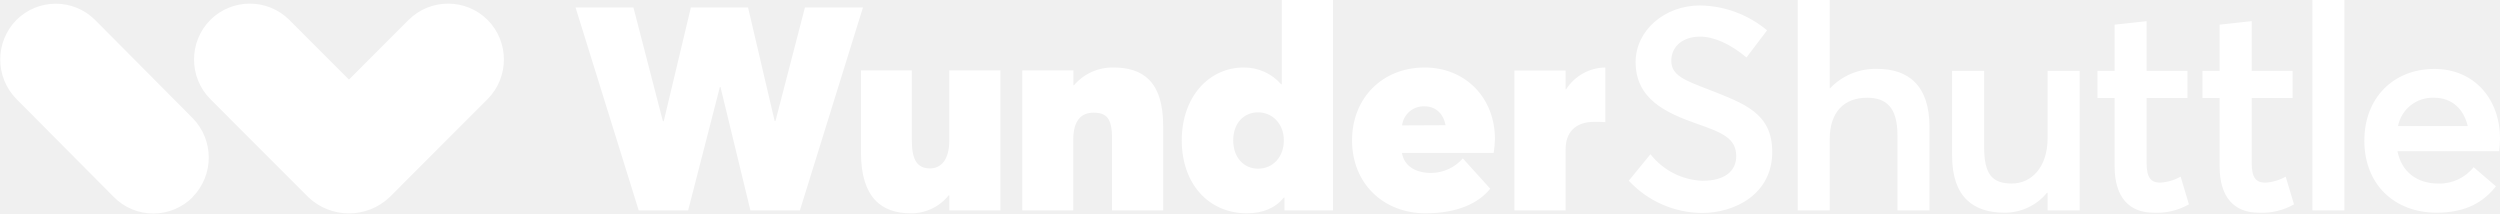
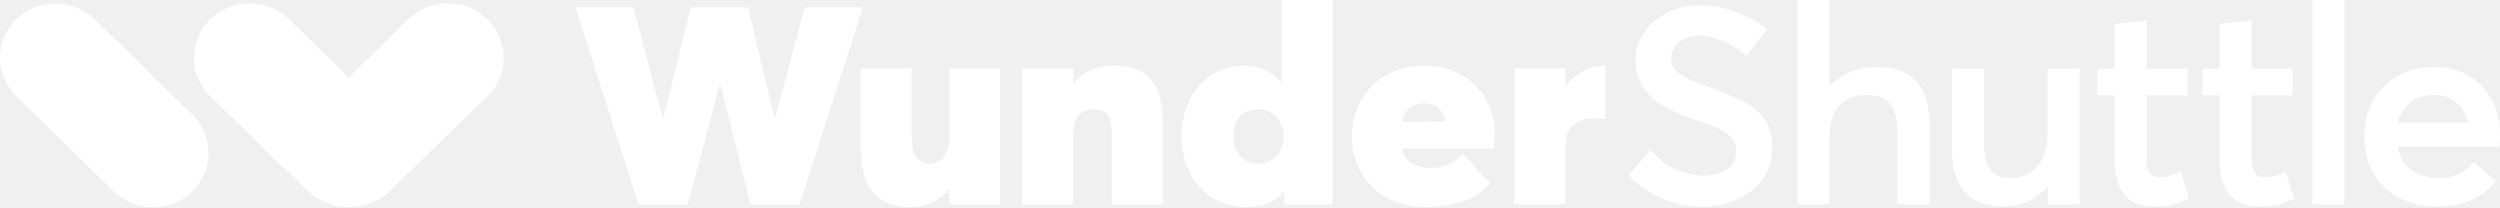
- <svg xmlns="http://www.w3.org/2000/svg" viewBox="0 0 540.7 46.16">
-   <defs>
-     <style>.cls-1{fill:#fff;}</style>
-   </defs>
-   <g id="Layer_2" data-name="Layer 2">
-     <g id="Layer_1-2" data-name="Layer 1">
-       <path class="cls-1" d="M124.48,1.62H137l6.37,24.6h.18l5.87-24.6h12.37l5.75,24.54h.18l6.37-24.54h12.55L173,45.51h-10.7L155.82,18.8h-.12l-6.87,26.71H138.14ZM186.21,33V15.22h11V30.3c0,4.33,1.17,6.12,3.95,6.12,2.35,0,4.15-1.85,4.15-6V15.22h11.06V45.51H205.32V42.29l-.13-.06a10.32,10.32,0,0,1-8.28,3.9C190.73,46.13,186.21,42.79,186.21,33ZM221.1,15.22h11.06v3.21h.13a10.94,10.94,0,0,1,8.53-3.83c6.12,0,10.75,2.78,10.75,12.61v18.3H240.51V29.87c0-4.33-1.24-5.5-4-5.5s-4.39,1.79-4.39,5.93V45.51H221.1ZM277.23,0V18.18l-.12.07A10.59,10.59,0,0,0,269,14.6c-7.6,0-13.41,6.43-13.41,15.76s5.75,15.77,14.09,15.77c3.46,0,6.12-1.12,8-3.4h.12v2.78H288.3V0ZM272.1,36.48c-3.09,0-5.38-2.41-5.38-6.12S269,24.3,272.1,24.3s5.57,2.48,5.57,6.06S275.32,36.48,272.1,36.48Zm51.23-6.36c0-9.09-6.49-15.52-15.21-15.52-9.14,0-15.7,6.61-15.7,15.76,0,9.34,6.8,15.77,15.89,15.77,7,0,11.5-2.23,14-5.32l-5.93-6.55a9.23,9.23,0,0,1-6.8,3.15c-3.34,0-5.87-1.42-6.37-4.33h19.84A22.73,22.73,0,0,0,323.33,30.12Zm-20.09-3A4.69,4.69,0,0,1,308.06,23c2.41,0,4.08,1.48,4.58,4.08Zm24.3-11.87h11.07V19.3h.12a10.21,10.21,0,0,1,8.41-4.7h.06V26.41c-.93-.06-1.86-.06-2.35-.06-4.27,0-6.24,2.41-6.24,5.93V45.51H327.54Zm24.72,23.85,4.7-5.75a15,15,0,0,0,11.25,5.75c4.82,0,7.3-2.1,7.3-5.32,0-3.83-2.91-5.07-8.47-7-6.68-2.35-13.29-5.32-13.29-13.36,0-6.86,6.3-12.24,13.91-12.24a23.12,23.12,0,0,1,14.52,5.38l-4.45,5.87c-3.58-3-7.11-4.51-10.07-4.51-3.4,0-6.12,1.86-6.19,5.13s2.91,4.33,8.23,6.37c7.54,3,13.6,5,13.6,13.47,0,9.09-8.1,13.17-15.15,13.17A21.8,21.8,0,0,1,352.26,39.07ZM388.81,0h6.92V19.1h.07a13.55,13.55,0,0,1,10.26-4.2c6.61,0,11.25,3.52,11.25,12.55V45.5h-6.93V29.24c0-6-2.41-8.1-6.55-8.1-5,0-8.1,3.09-8.1,9V45.5h-6.92ZM422.2,33.69V15.33h6.93V31.84c0,6,1.85,7.85,6,7.85s7.73-3.4,7.73-9.89V15.33h6.93V45.5h-6.93V41.73l-.12-.06A11.8,11.8,0,0,1,433.52,46C426.84,46,422.2,42.65,422.2,33.69ZM457.35,36V21.2h-3.71V15.33h3.71v-10l6.92-.75V15.33h8.84V21.2h-8.84V35.3c0,3.09.93,4.2,2.91,4.2a10.09,10.09,0,0,0,4.45-1.3l1.79,6A14,14,0,0,1,465.76,46C460.56,46,457.35,42.72,457.35,36Zm22.71,0V21.2h-3.71V15.33h3.71v-10L487,4.57V15.33h8.84V21.2H487V35.3c0,3.09.92,4.2,2.9,4.2a10,10,0,0,0,4.45-1.3l1.8,6A14,14,0,0,1,488.47,46C483.28,46,480.06,42.72,480.06,36ZM500.13,0h6.92V45.5h-6.92Zm40.39,32.7h-22c.87,4.39,4.14,7,8.84,7A9.44,9.44,0,0,0,535,36.16l4.82,4.14C537.24,43.58,533.47,46,527,46c-9.15,0-15.64-6.12-15.64-15.58,0-9.27,6.31-15.51,15.15-15.51C535,14.9,540.7,21.27,540.7,30A22.44,22.44,0,0,1,540.52,32.7Zm-21.88-5.44h15.08c-.87-3.65-3.34-6.12-7.3-6.12A7.62,7.62,0,0,0,518.64,27.26Zm-477,15.37h0a12.18,12.18,0,0,0,0-17.11L20.56,4.31a12.05,12.05,0,0,0-17,0h0a12.18,12.18,0,0,0,0,17.11L24.64,42.63A12,12,0,0,0,41.68,42.63ZM105.46,4.31a12.12,12.12,0,0,0-17.09,0L75.47,17.22,62.58,4.31a12.12,12.12,0,0,0-17.09,0h0a12.16,12.16,0,0,0,0,17.12L66.68,42.64a12.77,12.77,0,0,0,17.59,0l21.19-21.21A12.16,12.16,0,0,0,105.46,4.31Z" />
-     </g>
-   </g>
+ <svg xmlns="http://www.w3.org/2000/svg" height="17" viewBox="0 0 205 17" width="205">
+   <path d="m47.181.596h4.747l2.415 9.056h.068l2.226-9.056h4.69l2.18 9.034h.068l2.415-9.034h4.759l-5.172 16.157h-4.057l-2.457-9.833h-.046l-2.605 9.833h-4.053zm23.406 11.552v-6.545h4.171v5.551c0 1.594.444 2.253 1.498 2.253.891 0 1.574-.681 1.574-2.209v-5.596h4.194v11.151h-4.19v-1.185l-.049-.022c-.759.928-1.92 1.458-3.14 1.436-2.343 0-4.057-1.23-4.057-4.834zm13.229-6.545h4.194v1.182h.049c.807-.916 1.993-1.433 3.234-1.41 2.321 0 4.076 1.023 4.076 4.642v6.737h-4.194v-5.758c0-1.594-.47-2.025-1.517-2.025-1.047 0-1.665.659-1.665 2.183v5.599h-4.178zm21.283-5.603v6.693l-.046.026c-.772-.864-1.897-1.356-3.075-1.344-2.882 0-5.085 2.367-5.085 5.802 0 3.435 2.18 5.805 5.343 5.805 1.312 0 2.321-.412 3.033-1.252h.046v1.023h3.981v-16.754zm-1.945 13.429c-1.172 0-2.04-.887-2.04-2.253 0-1.366.865-2.231 2.04-2.231s2.112.913 2.112 2.231c0 1.318-.891 2.253-2.112 2.253zm19.425-2.341c0-3.346-2.461-5.713-5.767-5.713-3.466 0-5.953 2.433-5.953 5.802 0 3.438 2.578 5.805 6.025 5.805 2.654 0 4.36-.821 5.308-1.958l-2.248-2.411c-.652.723-1.589 1.144-2.578 1.16-1.266 0-2.226-.523-2.415-1.594h7.523c.06-.361.095-.725.106-1.09zm-7.618-1.104c.112-.889.905-1.548 1.828-1.517.914 0 1.547.545 1.737 1.502zm9.214-4.37h4.197v1.491h.046c.698-1.058 1.895-1.707 3.189-1.73h.023v4.348c-.353-.022-.705-.022-.891-.022-1.619 0-2.366.887-2.366 2.183v4.87h-4.197zm9.373 8.78 1.782-2.117c1.032 1.281 2.592 2.055 4.266 2.117 1.828 0 2.768-.773 2.768-1.958 0-1.41-1.103-1.866-3.212-2.577-2.533-.865-5.039-1.958-5.039-4.918 0-2.525 2.389-4.506 5.274-4.506 2.015.026 3.959.726 5.506 1.981l-1.687 2.161c-1.357-1.104-2.696-1.66-3.818-1.66-1.289 0-2.321.685-2.347 1.888-.027 1.204 1.103 1.594 3.121 2.345 2.859 1.104 5.157 1.841 5.157 4.959 0 3.346-3.071 4.848-5.744 4.848-2.289-.011-4.47-.943-6.025-2.573zm13.859-14.394h2.624v7.031h.027c1.01-1.03 2.426-1.593 3.89-1.546 2.506 0 4.266 1.296 4.266 4.62v6.645h-2.628v-5.986c0-2.209-.914-2.982-2.484-2.982-1.896 0-3.071 1.138-3.071 3.313v5.654h-2.624zm12.661 12.402v-6.759h2.628v6.078c0 2.209.701 2.89 2.275 2.89s2.931-1.252 2.931-3.641v-5.327h2.628v11.106h-2.628v-1.388l-.045-.022c-.857 1.017-2.142 1.603-3.496 1.594-2.533 0-4.292-1.233-4.292-4.532zm13.328.85v-5.448h-1.407v-2.161h1.407v-3.681l2.624-.276v3.957h3.352v2.161h-3.352v5.191c0 1.138.353 1.546 1.103 1.546.593-.03 1.171-.194 1.687-.479l.679 2.209c-.883.486-1.891.716-2.904.663-1.972 0-3.189-1.207-3.189-3.681zm8.611 0v-5.448h-1.407v-2.161h1.407v-3.681l2.631-.28v3.961h3.352v2.161h-3.352v5.191c0 1.138.349 1.546 1.1 1.546.593-.029 1.171-.193 1.687-.479l.683 2.209c-.885.487-1.896.717-2.912.663-1.968 0-3.189-1.207-3.189-3.681zm7.61-13.253h2.624v16.75h-2.624zm15.315 12.038h-8.342c.33 1.616 1.57 2.577 3.352 2.577 1.123.031 2.195-.452 2.897-1.303l1.828 1.524c-.978 1.207-2.408 2.098-4.861 2.098-3.469 0-5.93-2.253-5.93-5.735 0-3.413 2.393-5.71 5.744-5.71 3.219-.004 5.38 2.341 5.38 5.555-.002.332-.025.664-.068.994zm-8.296-2.003h5.718c-.33-1.344-1.266-2.253-2.768-2.253-1.42-.056-2.671.9-2.95 2.253zm-180.866 5.658c1.775-1.746 1.775-4.553 0-6.299l-7.993-7.808c-1.783-1.722-4.663-1.722-6.446 0-1.775 1.746-1.775 4.553 0 6.299l7.993 7.808c.854.836 2.017 1.307 3.231 1.307 1.213 0 2.376-.47 3.231-1.307zm24.199-14.107c-1.792-1.73-4.688-1.73-6.48 0l-4.891 4.753-4.888-4.753c-1.792-1.73-4.688-1.73-6.48 0-1.781 1.745-1.781 4.557 0 6.302l8.035 7.808c1.869 1.724 4.801 1.724 6.67 0l8.035-7.808c1.781-1.745 1.781-4.557 0-6.302z" fill="#fff" />
</svg>
